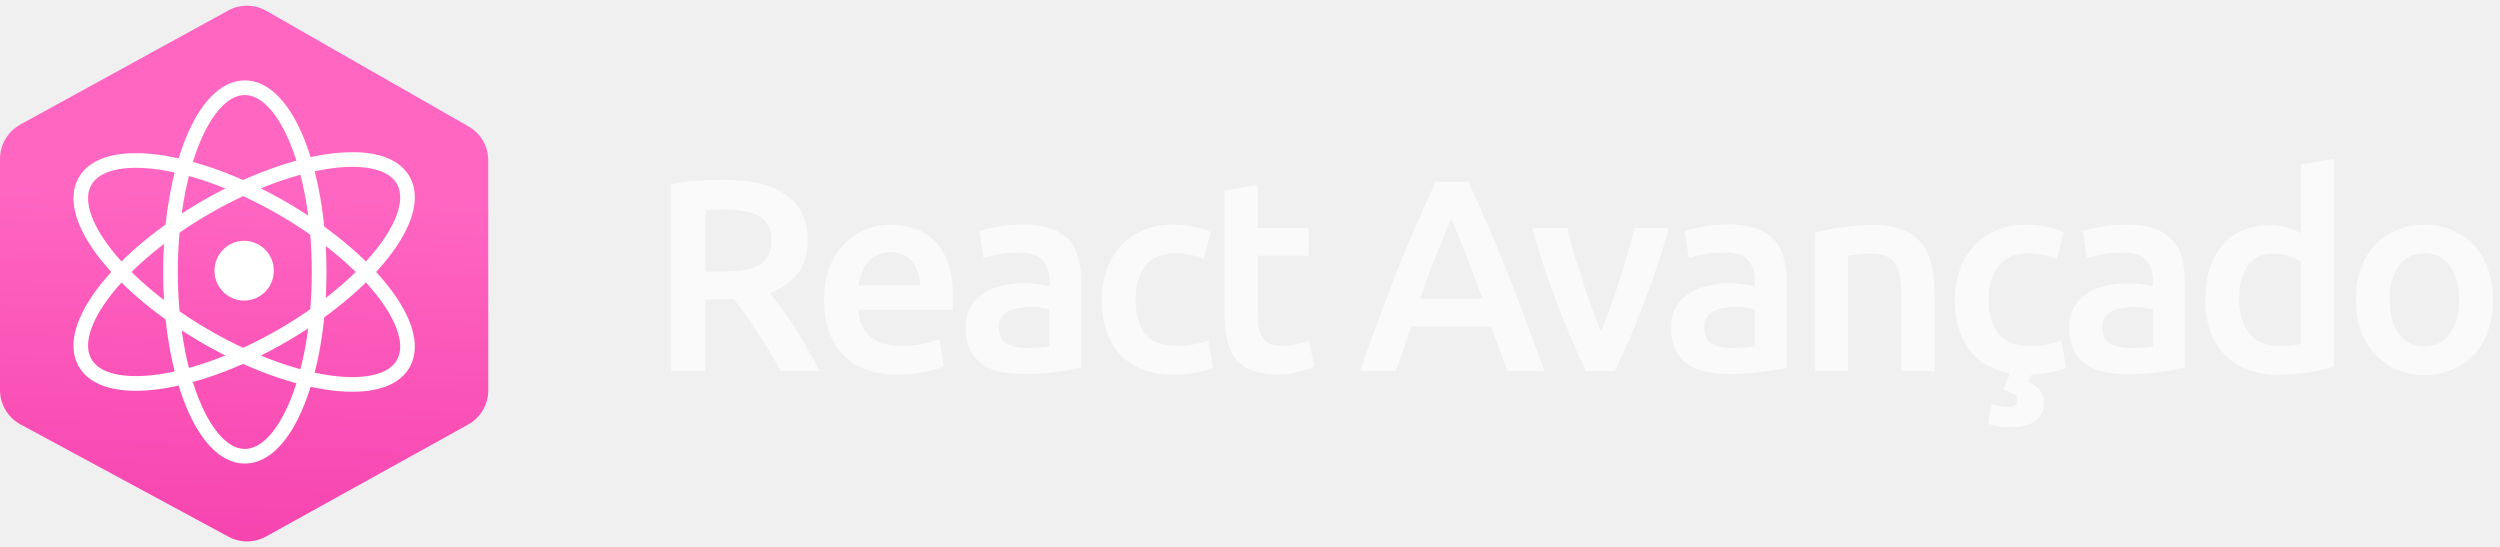
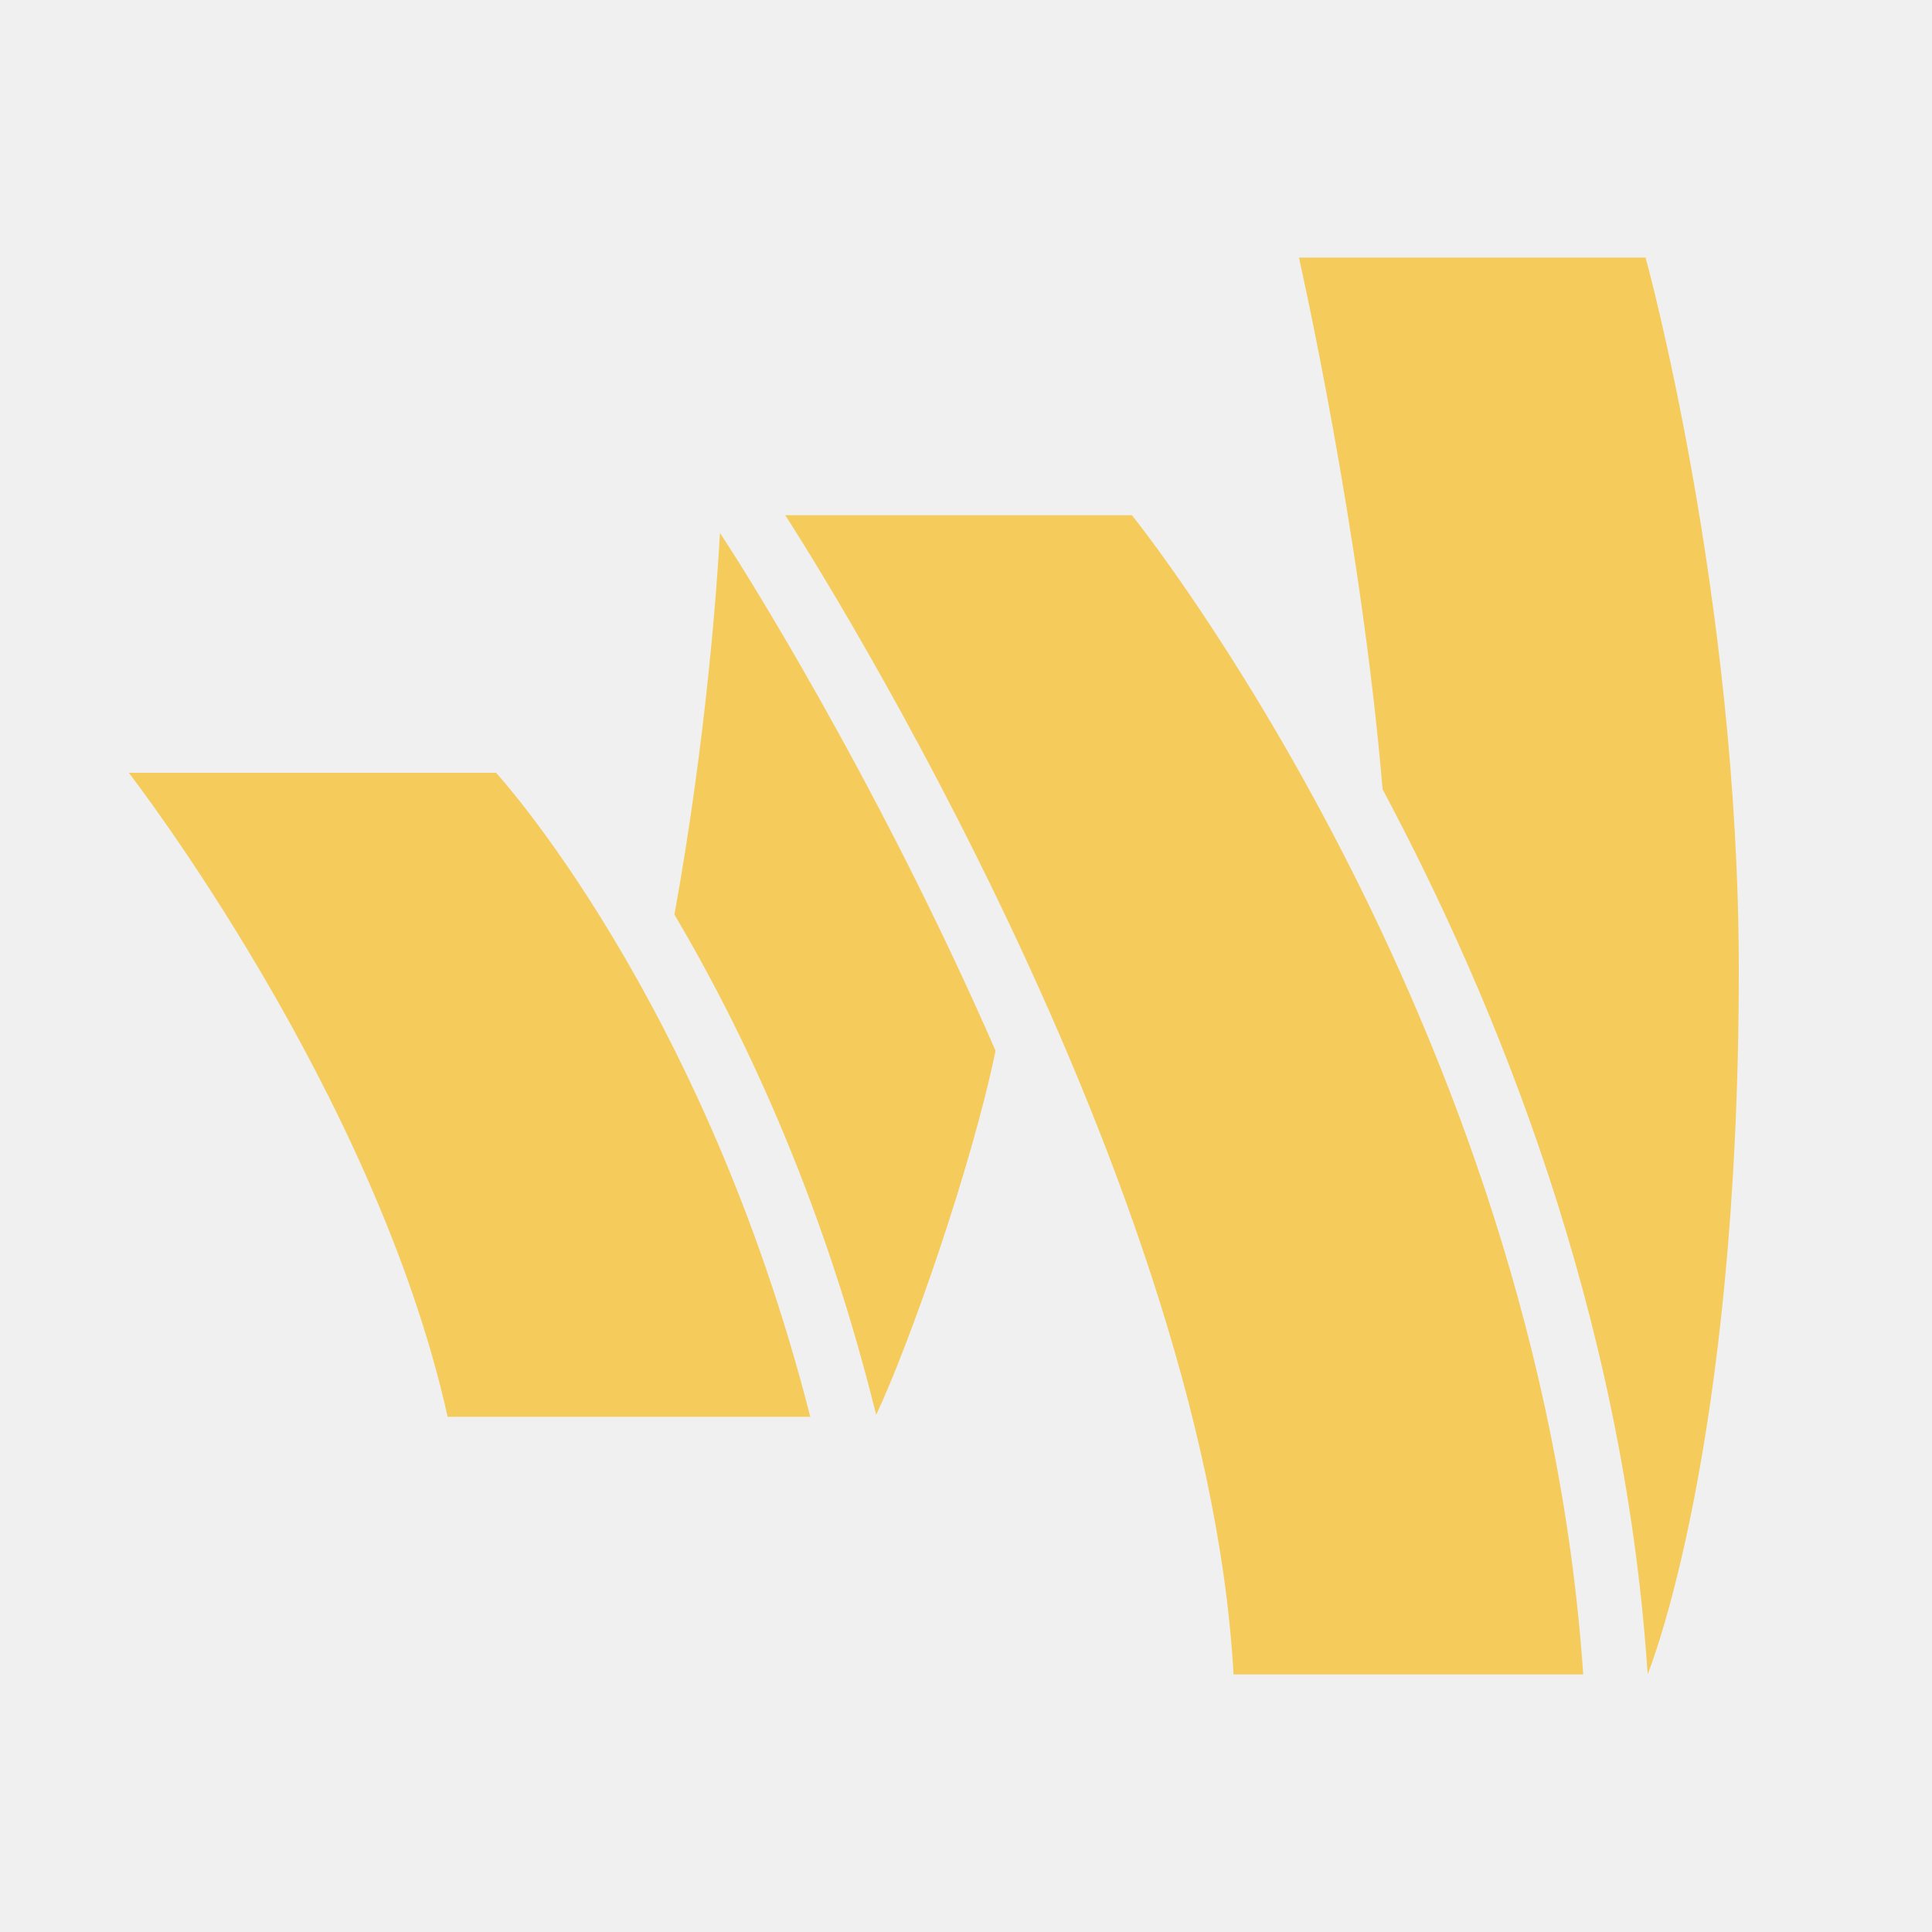
- <svg xmlns="http://www.w3.org/2000/svg" fill="none" viewBox="0 0 256 56">
-   <path d="M2.08 12.75L23.36 1.08a4 4 0 013.91.03L48 12.96A4 4 0 0150 16.43v23.54a4 4 0 01-2.06 3.5l-20.7 11.47a4 4 0 01-3.84.02L2.1 43.46A4 4 0 010 39.94V16.26a4 4 0 012.08-3.5z" fill="url(#paint0_linear)" />
-   <ellipse rx="7.65" ry="18.78" transform="matrix(-.49197 .87061 .8678 .49693 25 27.9)" stroke="#fff" stroke-width="1.5" />
-   <ellipse rx="7.65" ry="18.78" transform="matrix(-.49197 -.87061 .8678 -.49693 25 27.8)" stroke="#fff" stroke-width="1.5" />
-   <ellipse cx="25.07" cy="27.85" rx="7.61" ry="18.87" transform="rotate(180 25.07 27.85)" stroke="#fff" stroke-width="1.5" />
-   <ellipse cx="25.01" cy="27.73" rx="3.06" ry="3.04" transform="rotate(-90 25 27.73)" fill="#fff" />
-   <path d="M74.06 18.4c2.8 0 4.93.51 6.4 1.54 1.5 1.03 2.25 2.6 2.25 4.7 0 2.64-1.3 4.42-3.9 5.35a41.65 41.65 0 013.92 5.8c.44.74.82 1.48 1.16 2.21h-3.95a40.42 40.42 0 00-2.4-4c-.42-.66-.83-1.26-1.24-1.82-.41-.58-.8-1.1-1.15-1.54l-.67.02h-2.24V38H68.7V18.88c.86-.2 1.77-.31 2.74-.37a34.3 34.3 0 012.6-.11zm.25 3.05c-.75 0-1.44.03-2.07.09v6.27h1.54c.86 0 1.61-.05 2.27-.14.65-.1 1.19-.26 1.62-.5.45-.25.78-.58 1-.99.23-.4.34-.93.34-1.56 0-.6-.1-1.1-.33-1.52a2.47 2.47 0 00-.98-.98c-.41-.24-.9-.4-1.49-.5-.58-.11-1.21-.17-1.9-.17zm10.07 9.3c0-1.29.19-2.42.56-3.39.4-.97.9-1.77 1.54-2.4a6.6 6.6 0 014.7-1.96c2.02 0 3.59.62 4.7 1.87 1.15 1.25 1.72 3.12 1.72 5.6l-.03.64c0 .23-.01.43-.03.62h-9.66c.1 1.17.5 2.09 1.23 2.74.75.64 1.82.95 3.22.95a10.35 10.35 0 003.87-.7l.44 2.78a6.26 6.26 0 01-1.9.56 12.6 12.6 0 01-2.83.3c-1.29 0-2.4-.18-3.36-.56a6.48 6.48 0 01-2.35-1.6 6.7 6.7 0 01-1.37-2.4 9.97 9.97 0 01-.45-3.05zm9.83-1.51c0-.47-.07-.9-.2-1.32-.13-.43-.33-.8-.59-1.1a2.37 2.37 0 00-.92-.72 2.73 2.73 0 00-1.29-.28 3.11 3.11 0 00-3 2.16c-.14.4-.25.83-.3 1.26h6.3zm10.87 6.38c1.05 0 1.84-.06 2.38-.17V31.7a6.63 6.63 0 00-1.99-.25c-.37 0-.75.03-1.15.08a3.7 3.7 0 00-1.03.31c-.3.15-.54.36-.73.64-.19.27-.28.6-.28 1.01 0 .8.25 1.36.76 1.68a4 4 0 002.04.45zm-.28-12.63a8.3 8.3 0 012.83.42 4.21 4.21 0 012.8 3.02c.2.72.3 1.5.3 2.36v8.87c-.52.12-1.31.25-2.37.4-1.05.16-2.23.25-3.56.25-.88 0-1.68-.09-2.4-.25a5.2 5.2 0 01-1.88-.82 4 4 0 01-1.2-1.45 5.2 5.2 0 01-.43-2.21c0-.84.16-1.55.48-2.13.33-.58.78-1.05 1.34-1.4a5.4 5.4 0 011.93-.79 10.55 10.55 0 014.82.06v-.56c0-.4-.05-.77-.14-1.12-.1-.35-.26-.66-.5-.92-.23-.28-.54-.5-.93-.65a3.89 3.89 0 00-1.43-.22 12.8 12.8 0 00-3.75.56l-.42-2.75a14.7 14.7 0 014.5-.67zm8.01 7.7c0-1.08.17-2.09.5-3.02a7.3 7.3 0 011.44-2.47c.63-.69 1.4-1.23 2.3-1.62.89-.4 1.9-.59 3.02-.59 1.38 0 2.68.25 3.92.76l-.73 2.77a7.6 7.6 0 00-2.92-.59c-1.32 0-2.33.42-3.02 1.26-.69.82-1.03 1.99-1.03 3.5 0 1.46.32 2.62.97 3.47.66.84 1.76 1.26 3.3 1.26a8.7 8.7 0 003.17-.58l.48 2.8c-.38.18-.94.35-1.7.5-.76.15-1.53.22-2.33.22a8.79 8.79 0 01-3.28-.56 6.58 6.58 0 01-2.3-1.6c-.6-.68-1.04-1.5-1.34-2.43-.3-.95-.45-1.98-.45-3.08zm12.6-11.2l3.38-.56v4.43H134v2.82h-5.2v5.97c0 1.17.18 2.01.55 2.52.38.5 1.01.75 1.9.75.62 0 1.16-.06 1.63-.2.49-.12.87-.24 1.15-.36l.56 2.7c-.4.16-.9.33-1.54.5-.64.18-1.38.28-2.24.28a7.2 7.2 0 01-2.63-.42 3.92 3.92 0 01-1.66-1.2 4.94 4.94 0 01-.86-1.94 12.2 12.2 0 01-.26-2.6V19.49zM154.33 38c-.26-.77-.53-1.52-.81-2.27-.28-.74-.56-1.51-.82-2.3h-8.17a83.8 83.8 0 01-.81 2.33l-.79 2.24h-3.67a333.28 333.28 0 013.98-10.72 195.8 195.8 0 013.78-8.68h3.33a144.25 144.25 0 013.75 8.68c.64 1.56 1.28 3.23 1.94 4.98.67 1.75 1.37 3.67 2.1 5.74h-3.81zm-5.71-15.65a120.1 120.1 0 00-3.2 8.23h6.39a187.52 187.52 0 00-3.2-8.23zM162.43 38a88.45 88.45 0 01-5.54-14.64h3.6l.7 2.66.88 2.82c.31.94.63 1.85.95 2.75l.92 2.38a87.54 87.54 0 002.72-7.95c.28-.96.52-1.84.73-2.66h3.5A91.1 91.1 0 01165.35 38h-2.92zm14.88-2.38c1.04 0 1.84-.06 2.38-.17V31.7a6.63 6.63 0 00-1.99-.25c-.37 0-.75.03-1.15.08a3.7 3.7 0 00-1.03.31c-.3.15-.55.36-.73.64-.19.27-.28.6-.28 1.01 0 .8.25 1.36.75 1.68a4 4 0 002.05.45zm-.28-12.63a8.3 8.3 0 012.83.42 4.21 4.21 0 012.8 3.02c.2.72.3 1.5.3 2.36v8.87c-.52.12-1.31.25-2.38.4-1.04.16-2.23.25-3.55.25-.88 0-1.68-.09-2.4-.25a5.2 5.2 0 01-1.88-.82 4 4 0 01-1.2-1.45 5.2 5.2 0 01-.43-2.21c0-.84.16-1.55.48-2.13.33-.58.78-1.05 1.34-1.4a5.4 5.4 0 011.93-.79 10.55 10.55 0 014.82.06v-.56c0-.4-.05-.77-.14-1.12-.1-.35-.26-.66-.5-.92-.23-.28-.54-.5-.93-.65a3.89 3.89 0 00-1.43-.22 12.8 12.8 0 00-3.75.56l-.42-2.75a14.7 14.7 0 014.5-.67zm8.82.84a22.64 22.64 0 016.02-.78c1.2 0 2.2.17 3 .5.8.32 1.44.78 1.9 1.37.49.58.82 1.3 1.01 2.13.2.82.31 1.73.31 2.72V38h-3.39v-7.7a10 10 0 00-.17-1.99c-.09-.56-.26-1-.5-1.34-.22-.36-.54-.6-.95-.76a3.7 3.7 0 00-1.46-.25c-.43 0-.88.03-1.34.08l-1.04.14V38h-3.39V23.83zM207.7 39.1c.6.28 1.01.6 1.24.95.24.36.36.8.36 1.32 0 .65-.28 1.21-.84 1.68-.56.47-1.4.7-2.52.7-.9 0-1.7-.12-2.38-.36l.4-2.02.72.2c.3.07.6.1.92.1.32 0 .56-.05.73-.16a.55.55 0 00.28-.5c0-.3-.13-.53-.4-.68a7.14 7.14 0 00-.77-.33l-.28-.09a9.54 9.54 0 01.7-1.68 7.19 7.19 0 01-2.53-.9 5.87 5.87 0 01-1.76-1.62 7.66 7.66 0 01-1.06-2.26c-.23-.84-.34-1.76-.34-2.75 0-1.08.17-2.09.5-3.02a7.3 7.3 0 011.43-2.47c.64-.69 1.4-1.23 2.3-1.62.9-.4 1.9-.59 3.02-.59 1.38 0 2.7.25 3.92.76l-.73 2.77a7.6 7.6 0 00-2.9-.59c-1.33 0-2.34.42-3.03 1.26-.7.82-1.04 1.99-1.04 3.5 0 1.46.33 2.62.98 3.47.66.84 1.76 1.26 3.3 1.26a8.7 8.7 0 003.17-.58l.48 2.8c-.34.16-.83.31-1.49.44-.65.13-1.33.22-2.04.26a7.65 7.65 0 00-.34.75zm10.38-3.47c1.05 0 1.84-.06 2.38-.17V31.7a6.63 6.63 0 00-1.99-.25c-.37 0-.75.03-1.14.08a3.7 3.7 0 00-1.04.31c-.3.15-.54.36-.73.64-.19.27-.28.6-.28 1.01 0 .8.25 1.36.76 1.68a4 4 0 002.04.45zm-.28-12.63a8.3 8.3 0 012.83.42 4.21 4.21 0 012.8 3.02c.2.72.3 1.5.3 2.36v8.87c-.51.12-1.3.25-2.37.4-1.05.16-2.23.25-3.56.25-.88 0-1.68-.09-2.4-.25a5.2 5.2 0 01-1.88-.82 4 4 0 01-1.2-1.45 5.2 5.2 0 01-.43-2.21c0-.84.16-1.55.48-2.13.34-.58.78-1.05 1.34-1.4a5.4 5.4 0 011.94-.79 10.55 10.55 0 014.81.06v-.56c0-.4-.04-.77-.14-1.12-.1-.35-.26-.66-.5-.92-.23-.28-.53-.5-.93-.65a3.89 3.89 0 00-1.42-.22 12.8 12.8 0 00-3.76.56l-.42-2.75a14.7 14.7 0 014.5-.67zm11.49 7.65c0 1.49.35 2.67 1.06 3.52.71.84 1.69 1.26 2.94 1.26.54 0 1-.01 1.37-.05.4-.06.71-.11.95-.17v-8.4c-.3-.2-.7-.4-1.2-.56-.49-.19-1-.28-1.57-.28-1.23 0-2.14.42-2.71 1.26a6.09 6.09 0 00-.84 3.42zm9.71 6.91a20.01 20.01 0 01-5.74.81c-1.16 0-2.2-.17-3.1-.53a6.7 6.7 0 01-2.36-1.51 7.15 7.15 0 01-1.48-2.4 9.54 9.54 0 01-.5-3.2c0-1.16.13-2.2.41-3.14.3-.95.73-1.76 1.3-2.43a5.54 5.54 0 012.04-1.54 6.5 6.5 0 012.77-.56c.7 0 1.33.08 1.88.25.54.17 1 .35 1.4.56v-7.03l3.38-.56v21.28zm16.29-6.89c0 1.16-.17 2.22-.5 3.17a6.38 6.38 0 01-3.67 4c-.86.38-1.81.56-2.86.56-1.04 0-2-.18-2.85-.56-.86-.37-1.6-.9-2.22-1.57a7.36 7.36 0 01-1.45-2.43c-.34-.95-.5-2-.5-3.17 0-1.15.16-2.2.5-3.13a6.42 6.42 0 013.7-3.98c.85-.37 1.8-.56 2.82-.56a7.01 7.01 0 015.07 2.1 7 7 0 011.43 2.44c.35.93.53 1.98.53 3.13zm-3.47 0c0-1.45-.32-2.6-.95-3.44a3.02 3.02 0 00-2.6-1.29c-1.13 0-2 .43-2.64 1.29a5.71 5.71 0 00-.92 3.44c0 1.48.3 2.65.92 3.5a3.1 3.1 0 002.63 1.3c1.12 0 1.99-.44 2.6-1.3.64-.85.96-2.02.96-3.5z" fill="#FAFAFA" />
-   <defs>
-     <linearGradient id="paint0_linear" x1="24" y1="76" x2="26" y2="19.5" gradientUnits="userSpaceOnUse">
-       <stop stop-color="#F231A5" />
-       <stop offset="1" stop-color="#FF66C2" />
-     </linearGradient>
-   </defs>
+ <svg xmlns="http://www.w3.org/2000/svg" width="90" height="90" viewBox="0 0 90 90" fill="none">
+   <path d="M60.51 12C60.51 12 63.392 24.705 64.406 36.768C69.752 46.791 75.612 61.196 76.74 77.795L76.758 77.982C76.824 77.823 81 67.49 81 45.188C81 27.739 76.658 12 76.658 12H60.51ZM36.58 24C36.58 24 56.137 54.009 57.463 78H73.752C71.673 47.466 52.728 24 52.728 24H36.58ZM33.539 24.826C33.41 27.178 32.918 34.321 31.418 42.603C34.526 47.862 38.159 55.461 40.652 65.262L40.816 65.906C42.328 62.708 45.243 54.436 46.377 48.949C40.719 35.974 34.177 25.812 34.066 25.641L33.539 24.826ZM6 36C6 36 17.469 50.784 20.853 66H37.746C32.79 46.53 23.109 36 23.109 36H6Z" fill="#F5CB5C" />
</svg>
